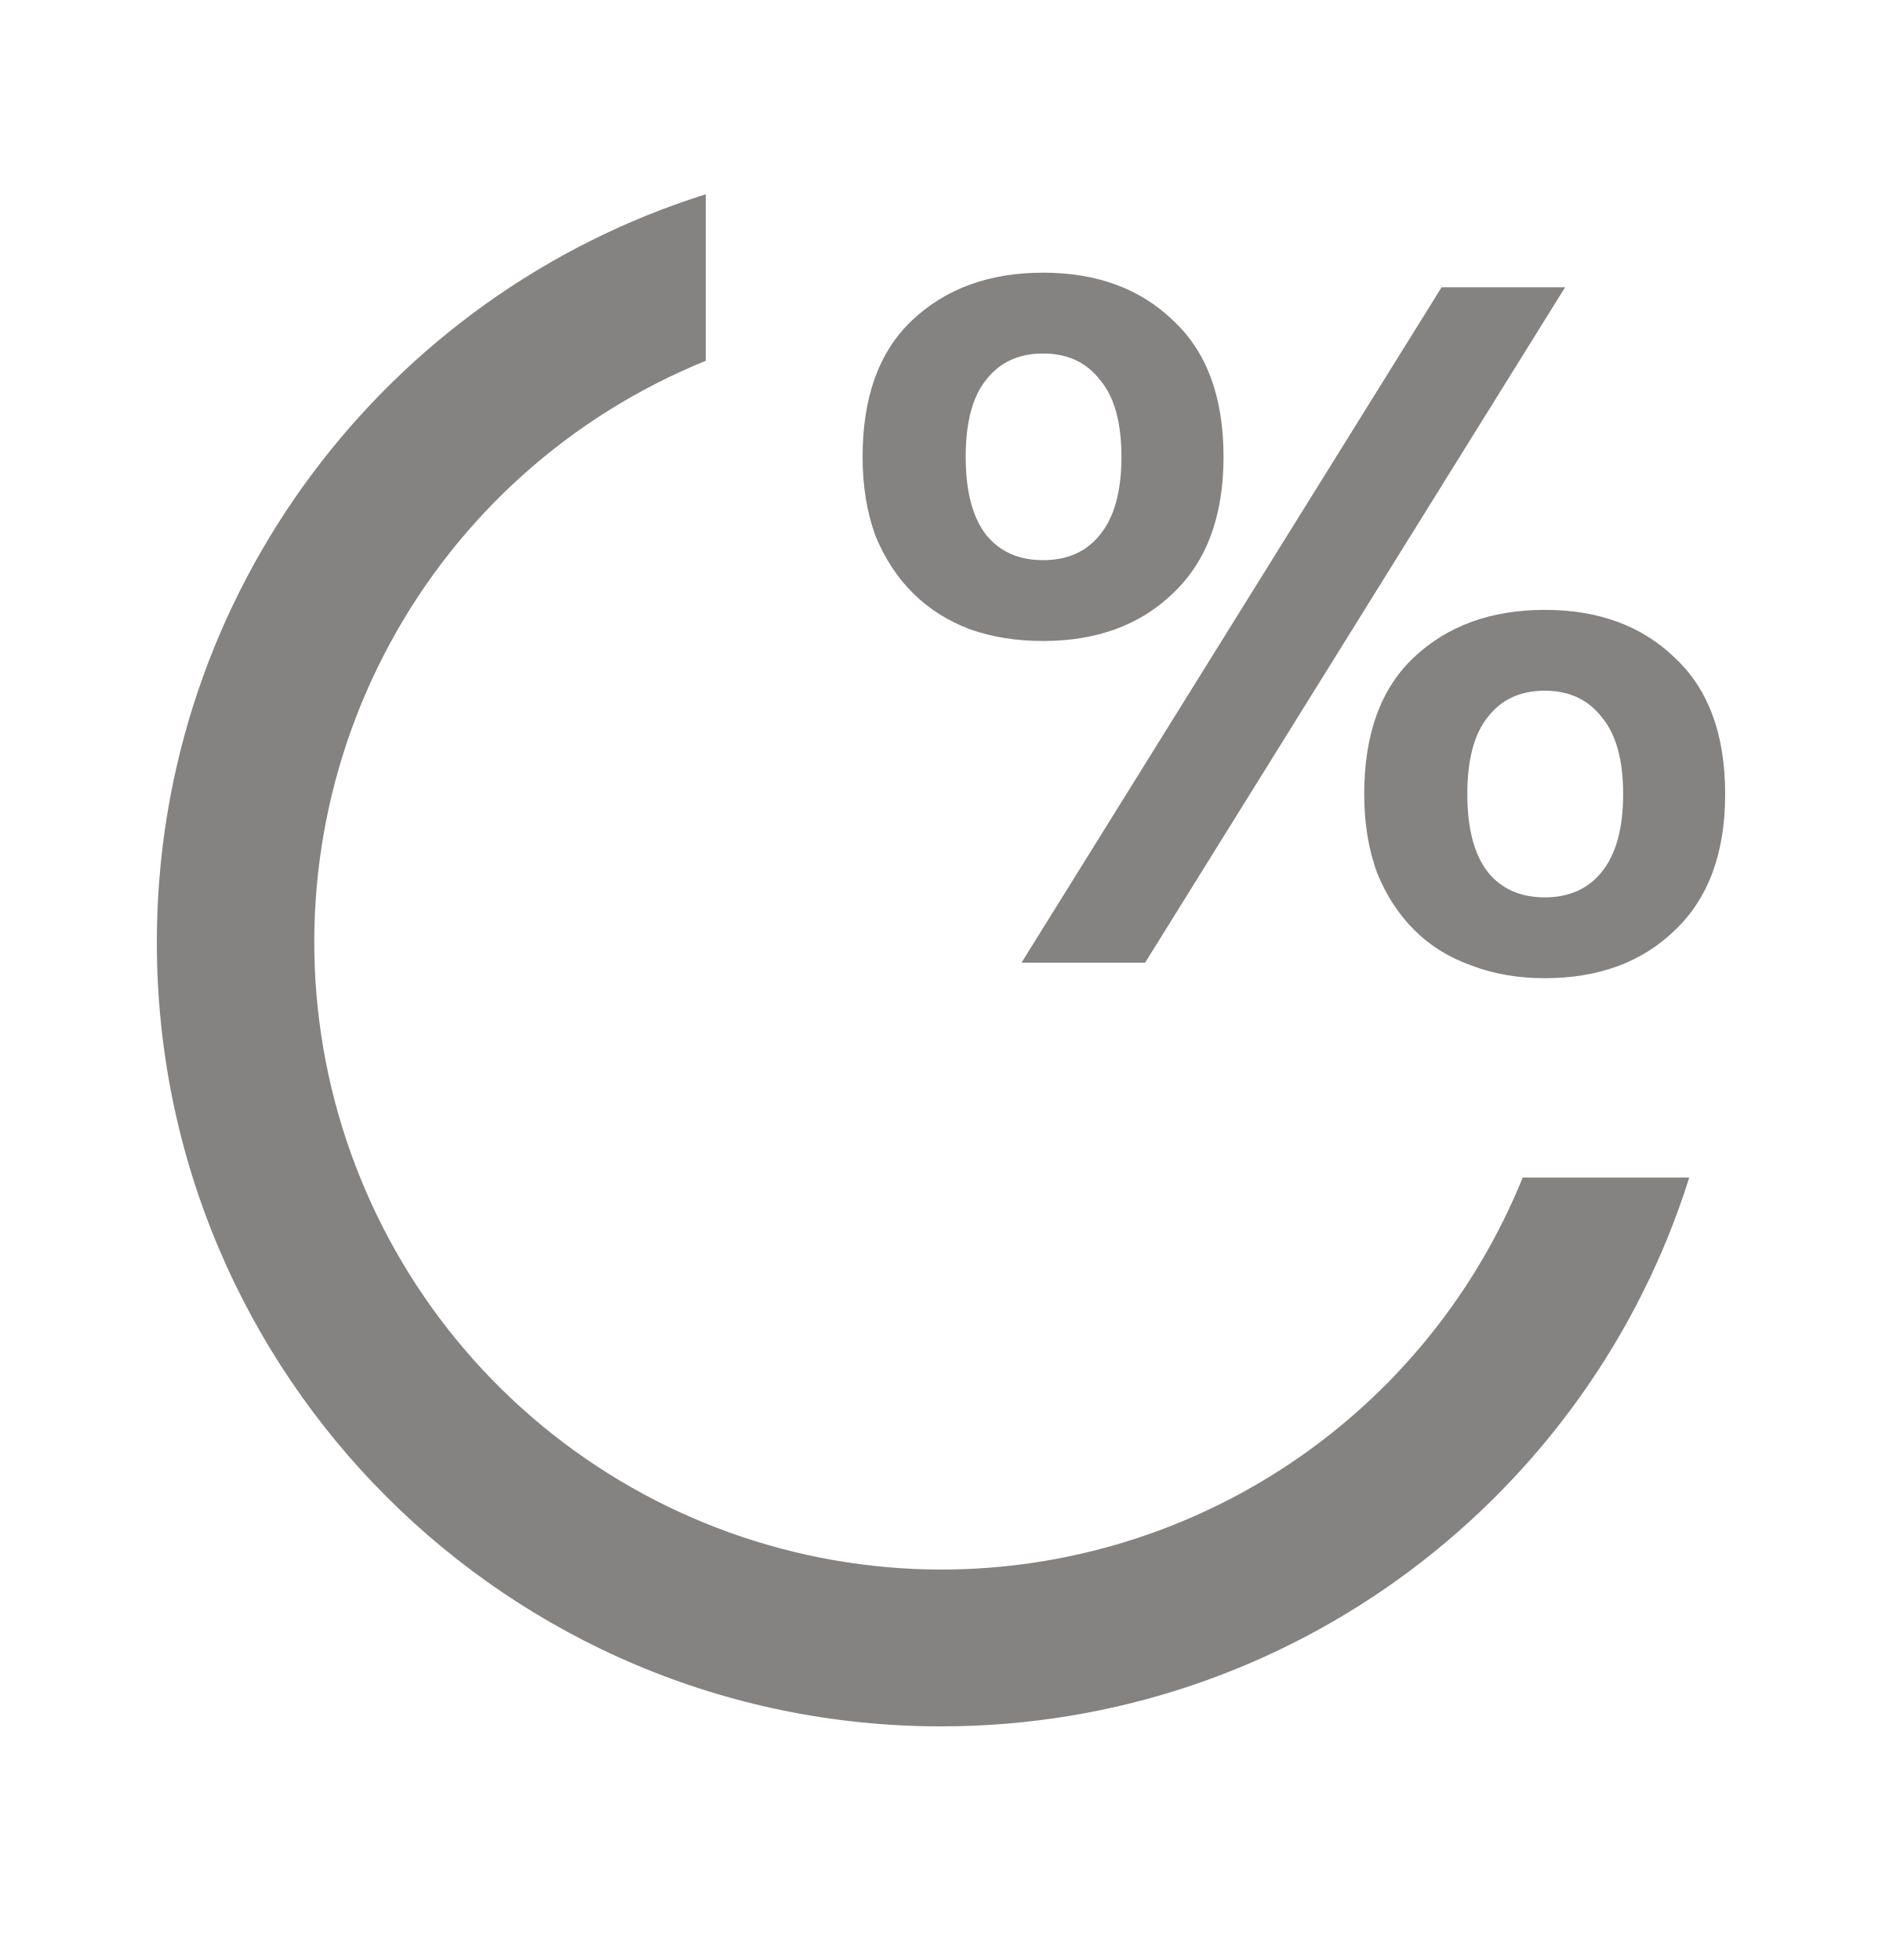
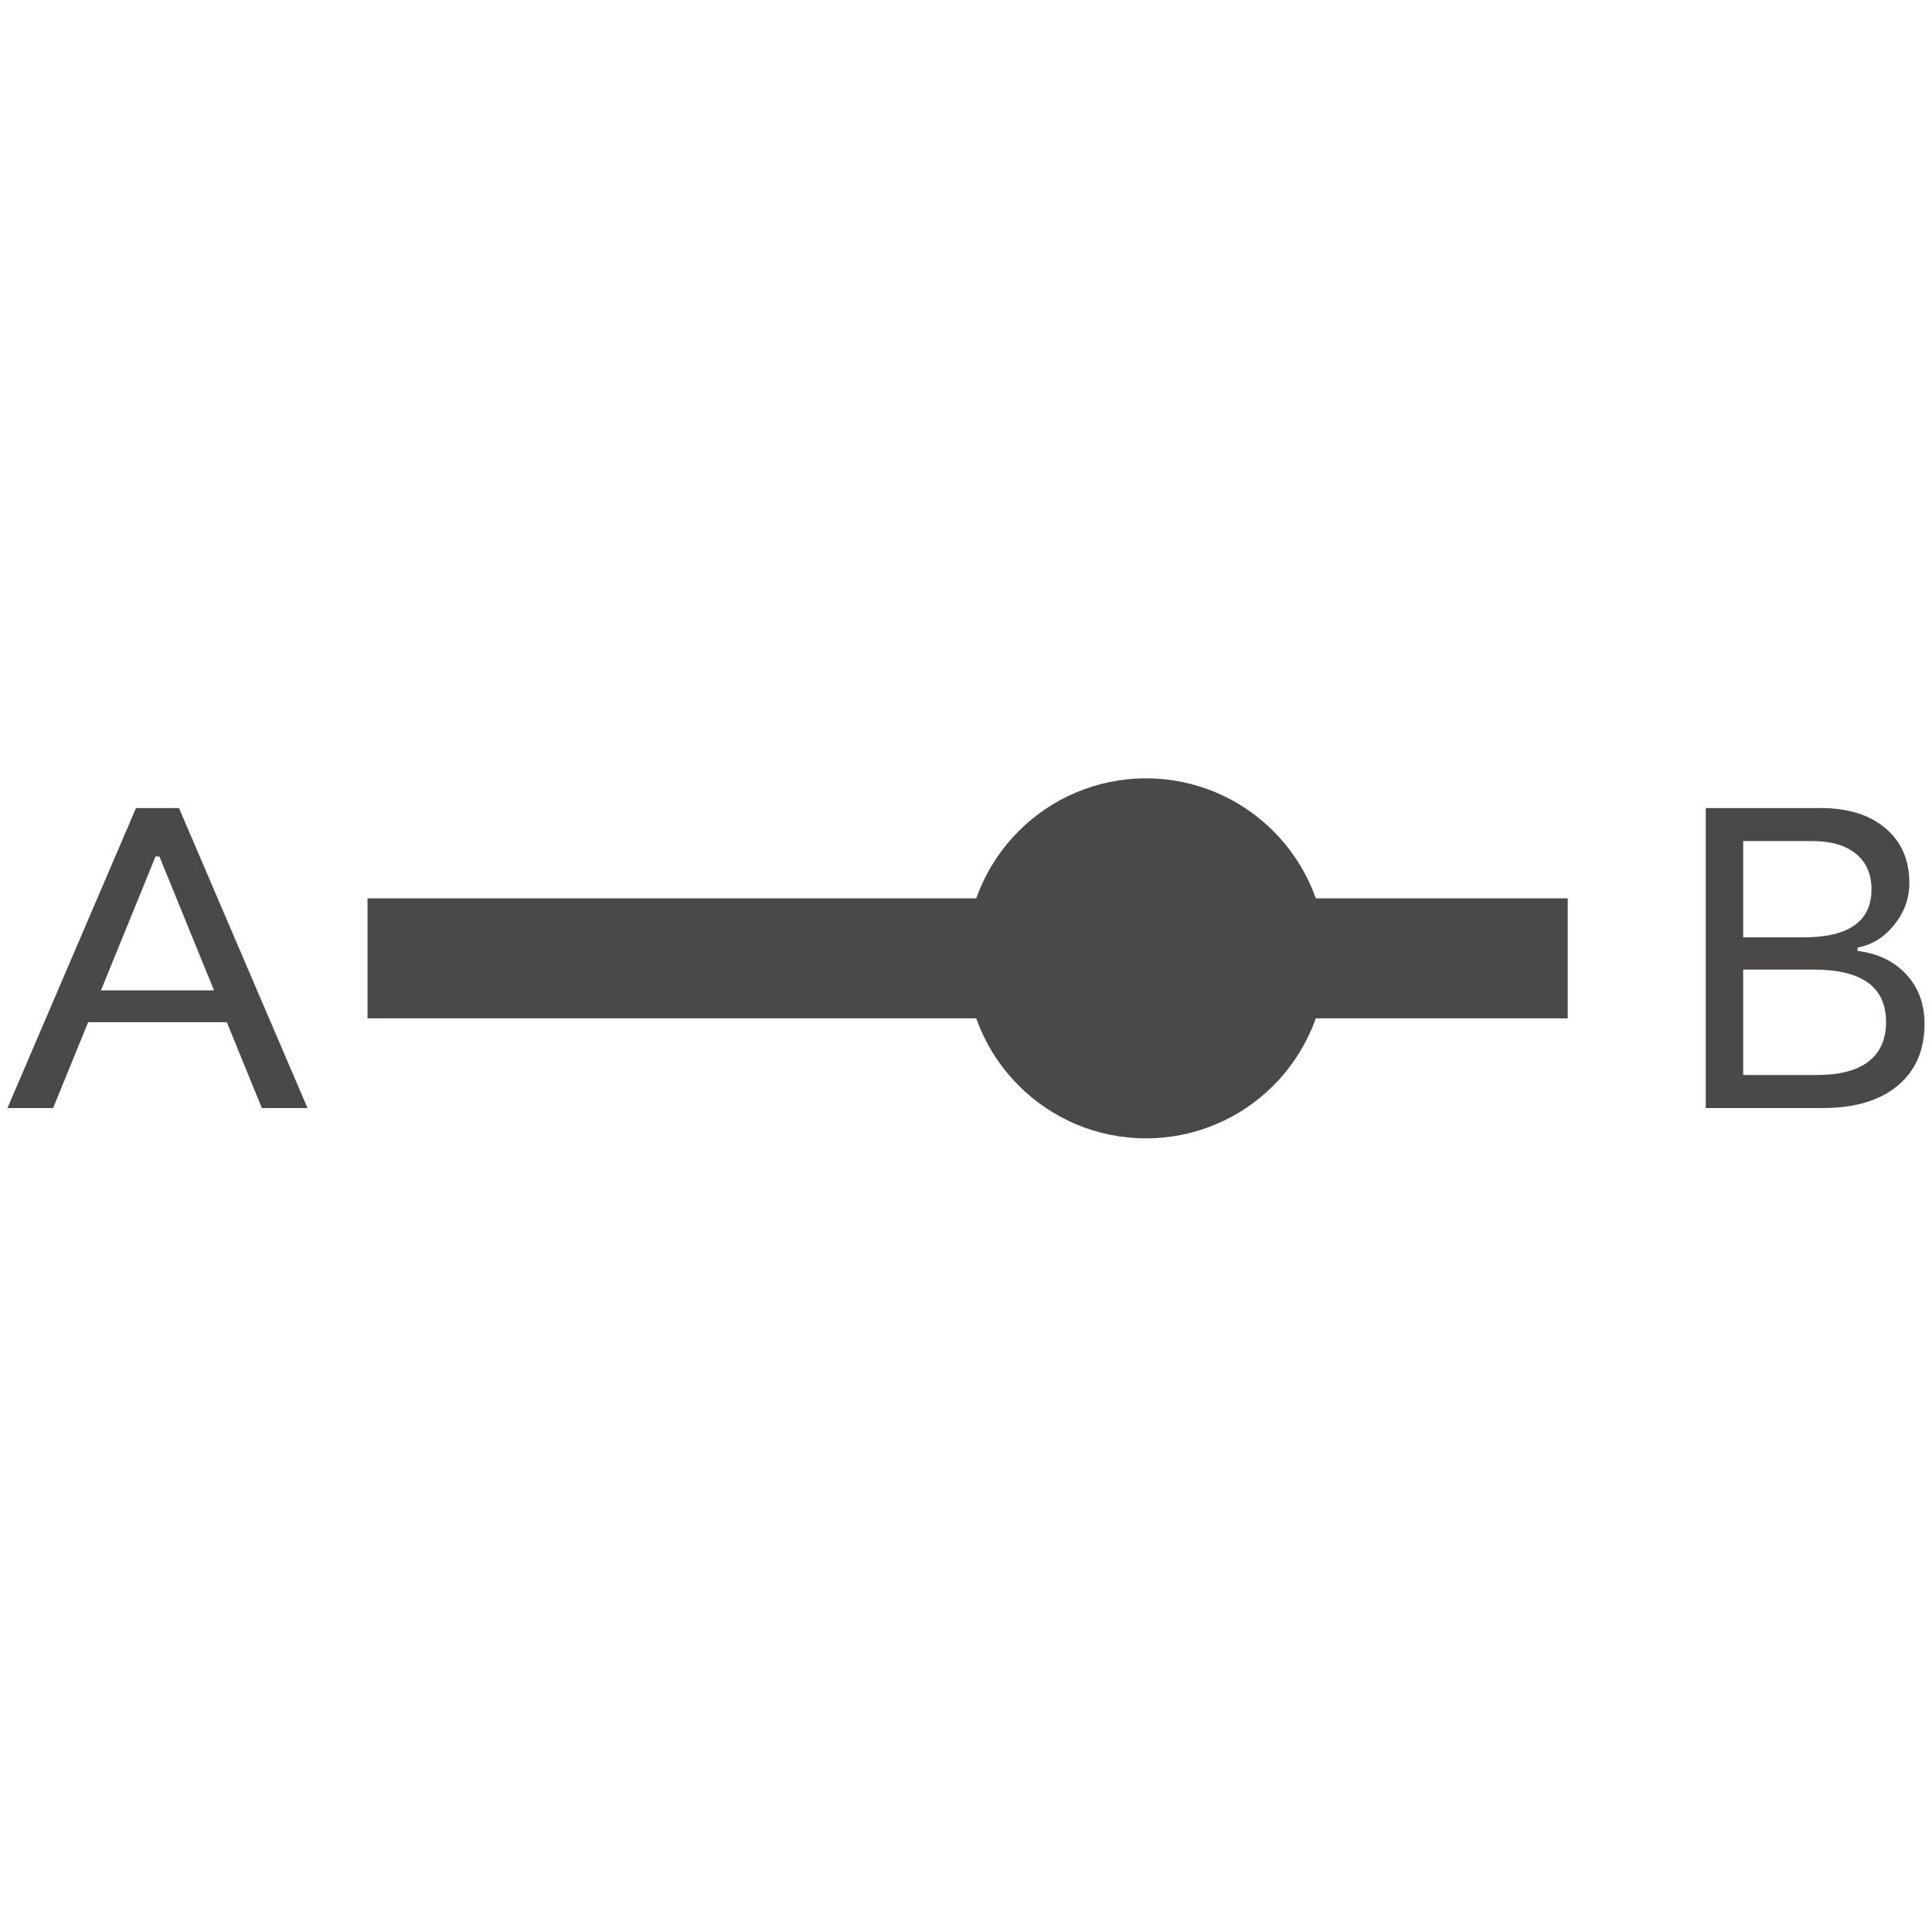
- <svg xmlns="http://www.w3.org/2000/svg" width="24" height="25" fill="none" viewBox="0 0 24 25">
-   <path fill="#858282" d="M12 22.02C6.477 22.02 2 17.543 2 12.02C2 7.542 4.943 3.752 9 2.478V4.602C7.281 5.3 5.858 6.573 4.974 8.205C4.09 9.836 3.801 11.724 4.155 13.545C4.51 15.366 5.486 17.008 6.917 18.189C8.348 19.37 10.145 20.017 12 20.02C13.594 20.02 15.151 19.544 16.473 18.653C17.794 17.762 18.82 16.497 19.418 15.02H21.542C20.268 19.076 16.478 22.02 12 22.02Z" />
-   <path fill="#858282" d="M15.603 5.827C15.603 6.581 15.388 7.161 14.959 7.567C14.539 7.973 13.986 8.176 13.301 8.176C12.963 8.176 12.653 8.127 12.37 8.027C12.087 7.92 11.845 7.766 11.644 7.567C11.443 7.368 11.283 7.124 11.164 6.834C11.055 6.536 11 6.2 11 5.827C11 5.065 11.21 4.484 11.63 4.087C12.059 3.681 12.616 3.478 13.301 3.478C13.986 3.478 14.539 3.681 14.959 4.087C15.388 4.484 15.603 5.065 15.603 5.827ZM14.301 5.827C14.301 5.388 14.21 5.06 14.027 4.845C13.854 4.621 13.612 4.509 13.301 4.509C12.991 4.509 12.749 4.621 12.575 4.845C12.402 5.06 12.315 5.388 12.315 5.827C12.315 6.266 12.402 6.598 12.575 6.821C12.749 7.037 12.991 7.145 13.301 7.145C13.612 7.145 13.854 7.037 14.027 6.821C14.21 6.598 14.301 6.266 14.301 5.827ZM18.384 3.664H19.959L14.603 12.279H13.027L18.384 3.664ZM22 10.128C22 10.882 21.785 11.462 21.356 11.868C20.936 12.274 20.384 12.477 19.699 12.477C19.361 12.477 19.05 12.424 18.767 12.316C18.484 12.216 18.242 12.067 18.041 11.868C17.84 11.669 17.68 11.425 17.562 11.135C17.452 10.837 17.397 10.501 17.397 10.128C17.397 9.366 17.607 8.786 18.027 8.388C18.457 7.982 19.014 7.779 19.699 7.779C20.384 7.779 20.936 7.982 21.356 8.388C21.785 8.786 22 9.366 22 10.128ZM20.699 10.128C20.699 9.689 20.607 9.362 20.425 9.146C20.251 8.922 20.009 8.81 19.699 8.81C19.388 8.81 19.146 8.922 18.973 9.146C18.799 9.362 18.712 9.689 18.712 10.128C18.712 10.567 18.799 10.899 18.973 11.123C19.146 11.338 19.388 11.446 19.699 11.446C20.009 11.446 20.251 11.338 20.425 11.123C20.607 10.899 20.699 10.567 20.699 10.128Z" />
+ <svg xmlns="http://www.w3.org/2000/svg" width="258" height="256" viewBox="0 0 258 256" fill="none">
+   <rect x="49.078" y="119.986" width="160.275" height="16.027" fill="#4B4848" />
+   <circle cx="153.041" cy="128" r="24.041" fill="#4B4848" />
+   <path d="M0.996 147.993L18.159 107.925H23.902L41.065 147.993H34.967L30.289 136.525H11.771L7.093 147.993H0.996ZM13.481 132.277H28.58L21.288 114.394H20.772L13.481 132.277Z" fill="#4B4848" />
+   <path d="M227.789 147.993V107.925H243.117C246.782 107.925 249.67 108.822 251.78 110.618C253.909 112.414 254.974 114.848 254.974 117.921C254.974 119.994 254.298 121.864 252.947 123.53C251.614 125.196 249.985 126.205 248.059 126.557V127.001C250.799 127.353 252.974 128.408 254.585 130.166C256.195 131.907 257.001 134.1 257.001 136.747C257.001 140.283 255.797 143.041 253.391 145.022C251.003 147.003 247.68 147.993 243.422 147.993H227.789ZM232.787 143.578H242.672C245.69 143.578 247.976 142.977 249.531 141.773C251.086 140.57 251.864 138.811 251.864 136.497C251.864 131.832 248.643 129.5 242.2 129.5H232.787V143.578ZM232.787 125.196H240.784C246.875 125.196 249.92 123.058 249.92 118.782C249.92 116.745 249.226 115.163 247.837 114.033C246.467 112.904 244.542 112.34 242.062 112.34H232.787V125.196Z" fill="#4B4848" />
</svg>
